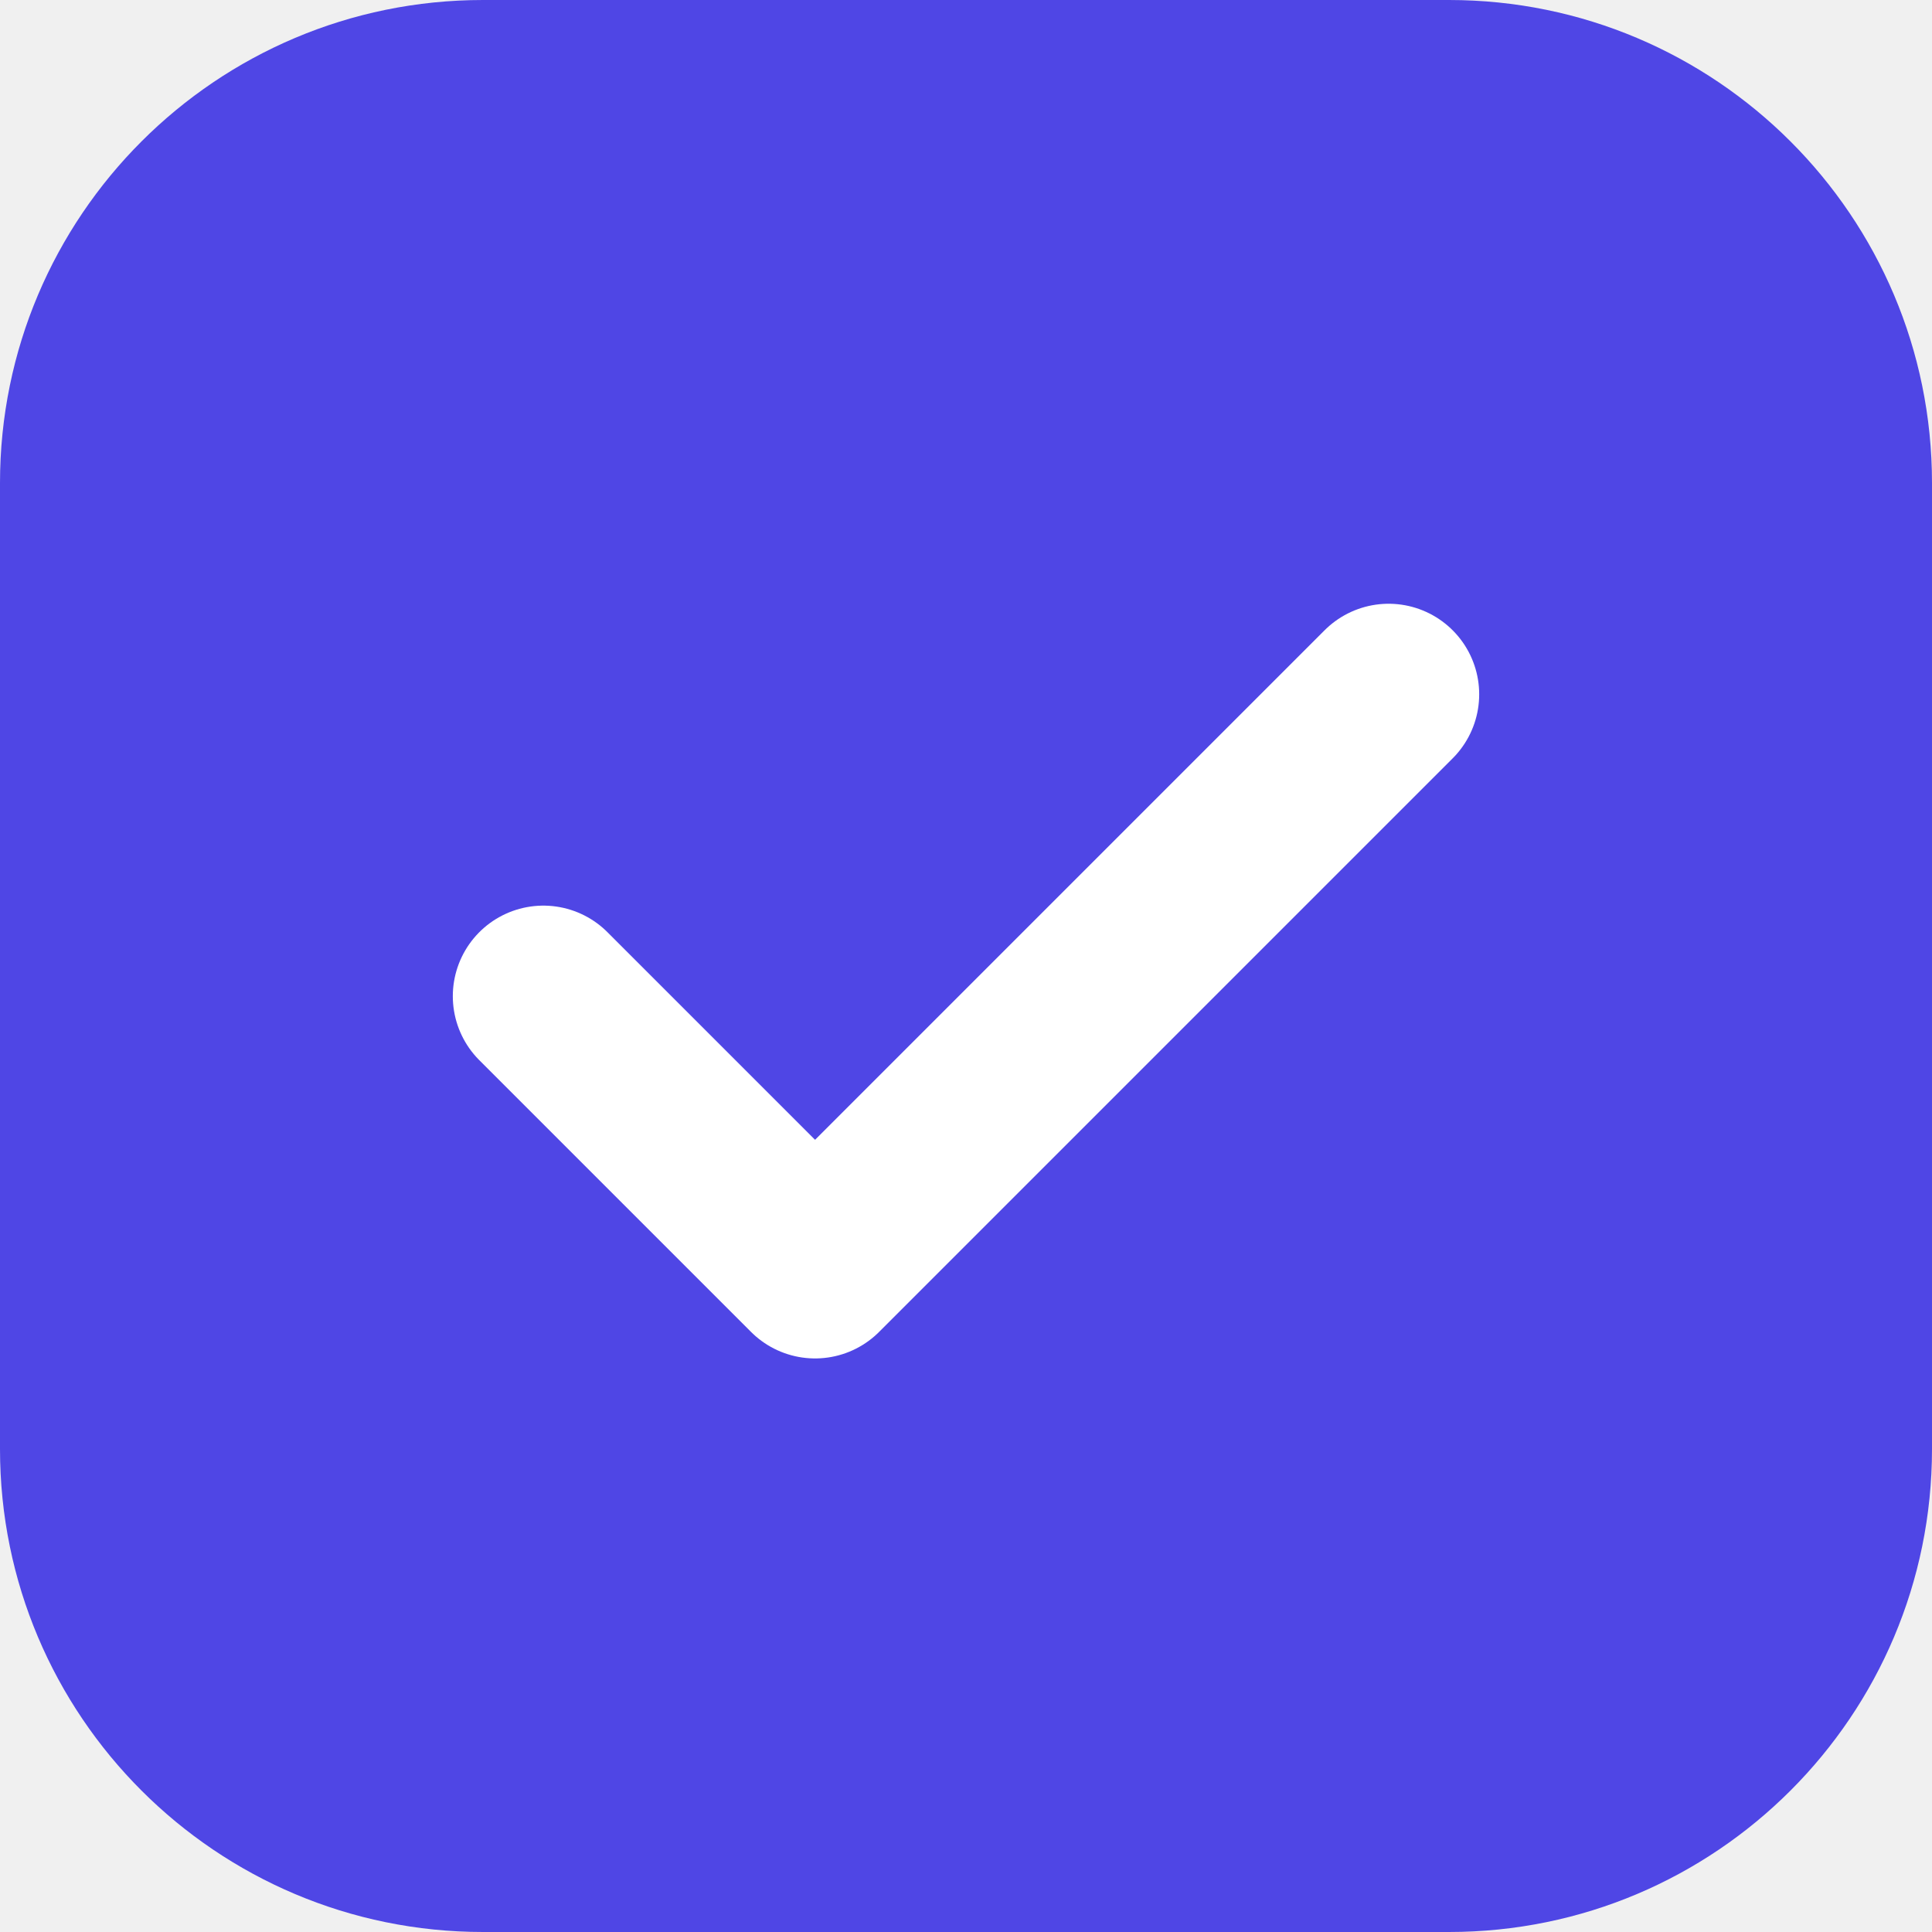
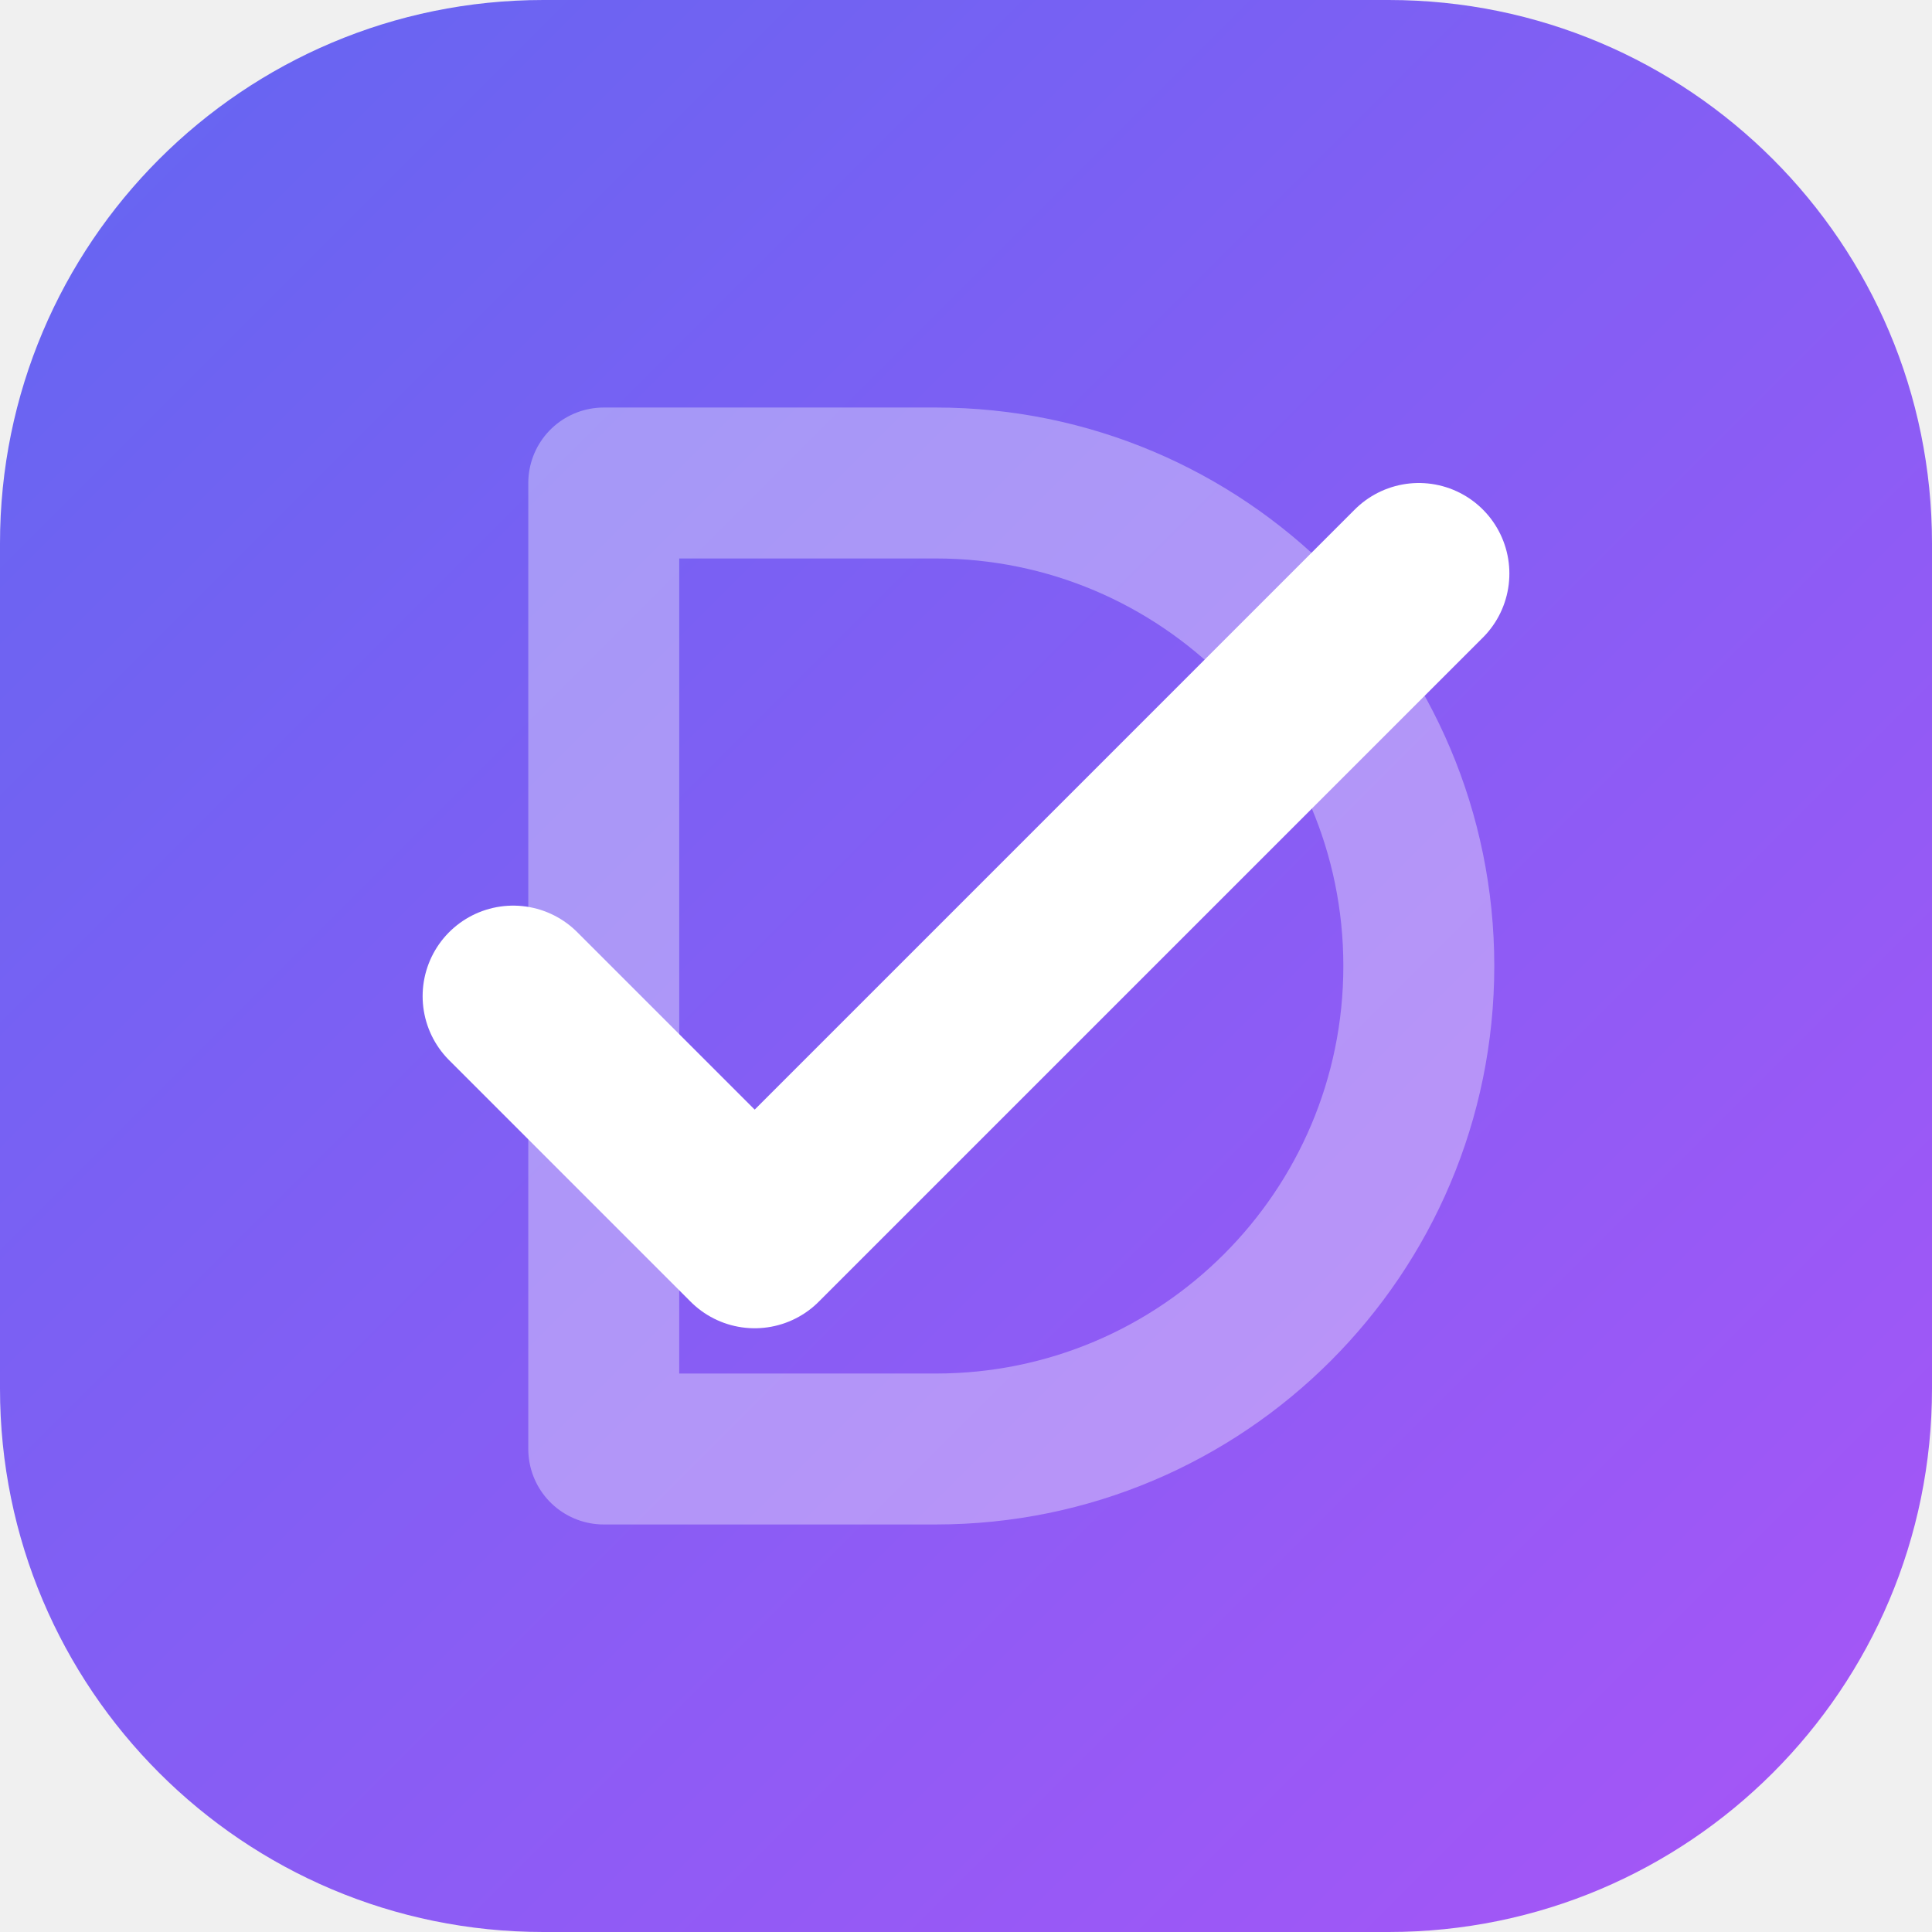
<svg xmlns="http://www.w3.org/2000/svg" viewBox="0 0 32 32">
-   <rect width="32" height="32" rx="8" fill="#4f46e5" />
-   <path d="M9 16.5l4.5 4.5L23 11.5" fill="none" stroke="#fff" stroke-width="3" stroke-linecap="round" stroke-linejoin="round" />
+   <defs>
+     <linearGradient id="g" x1="0" y1="0" x2="32" y2="32" gradientUnits="userSpaceOnUse">
+       <stop stop-color="#6366f1" />
+       <stop offset="1" stop-color="#a855f7" />
+     </linearGradient>
+   </defs>
+   <rect width="32" height="32" rx="9" fill="url(#g)" />
+   <path d="M10 8h5.5a8 8 0 0 1 0 16H10z" fill="none" stroke="#fff" stroke-opacity=".35" stroke-width="2.5" stroke-linejoin="round" />
+   <path d="M8.5 16.5l4 4L23.5 9.5" fill="none" stroke="#fff" stroke-width="3" stroke-linecap="round" stroke-linejoin="round" />
</svg>
